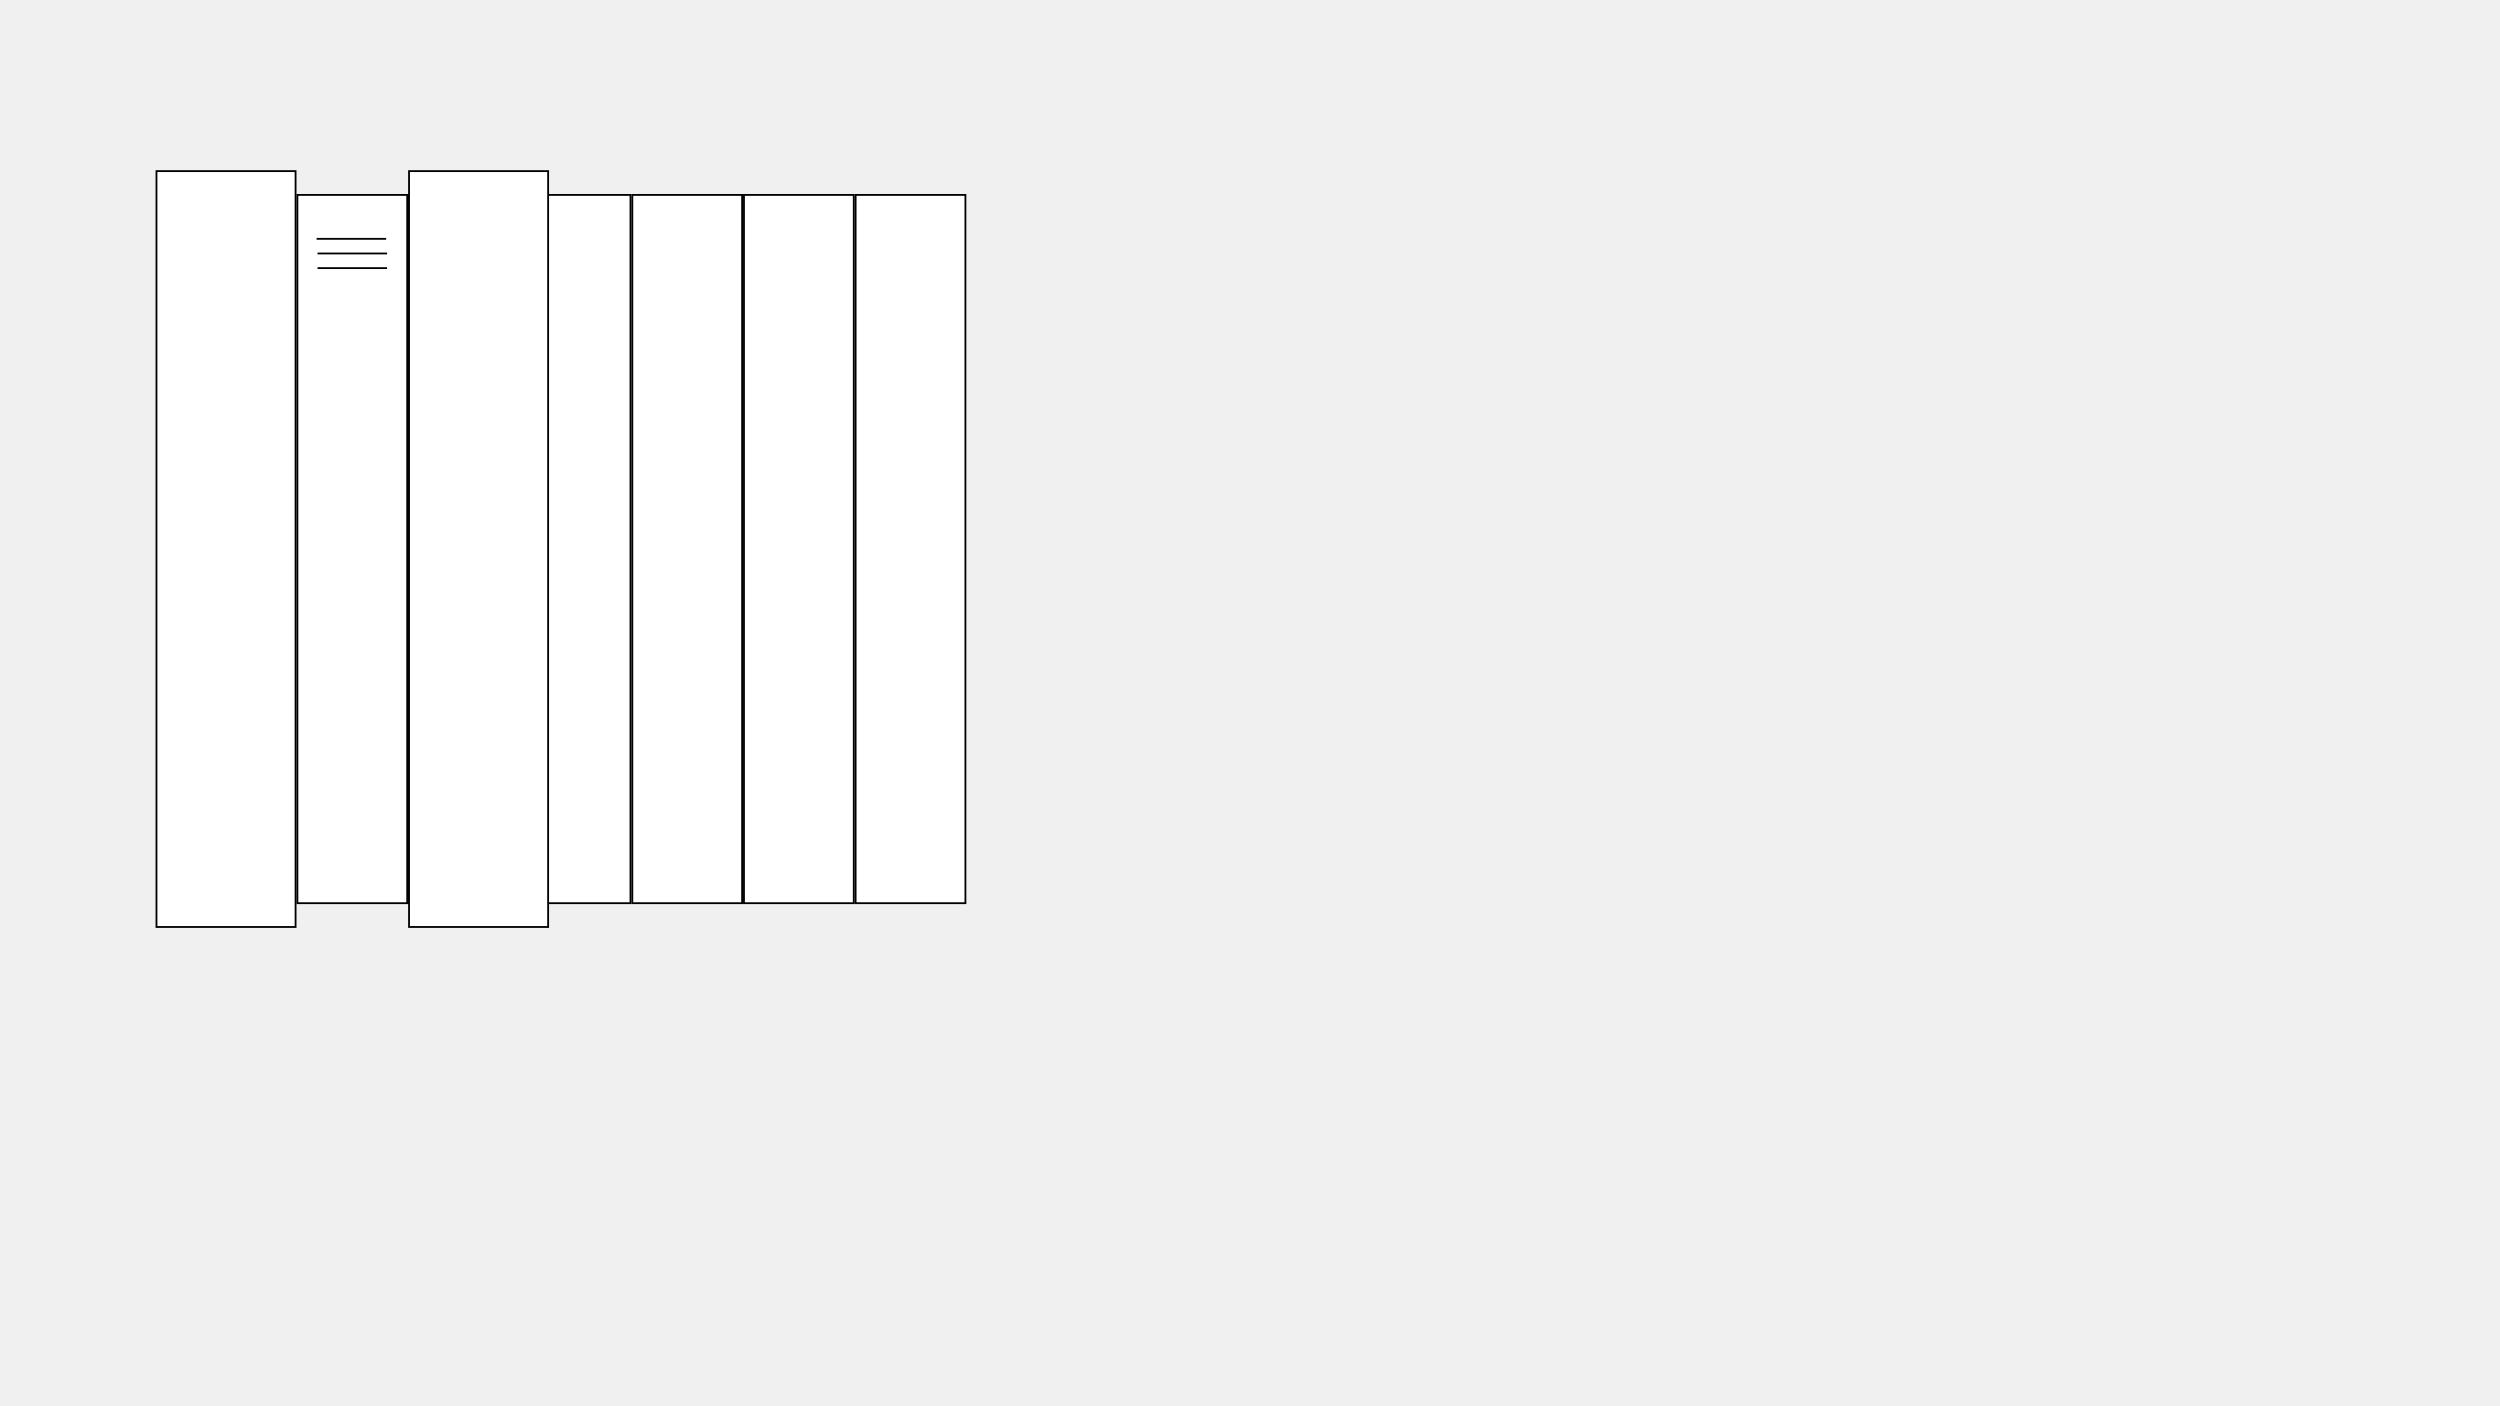
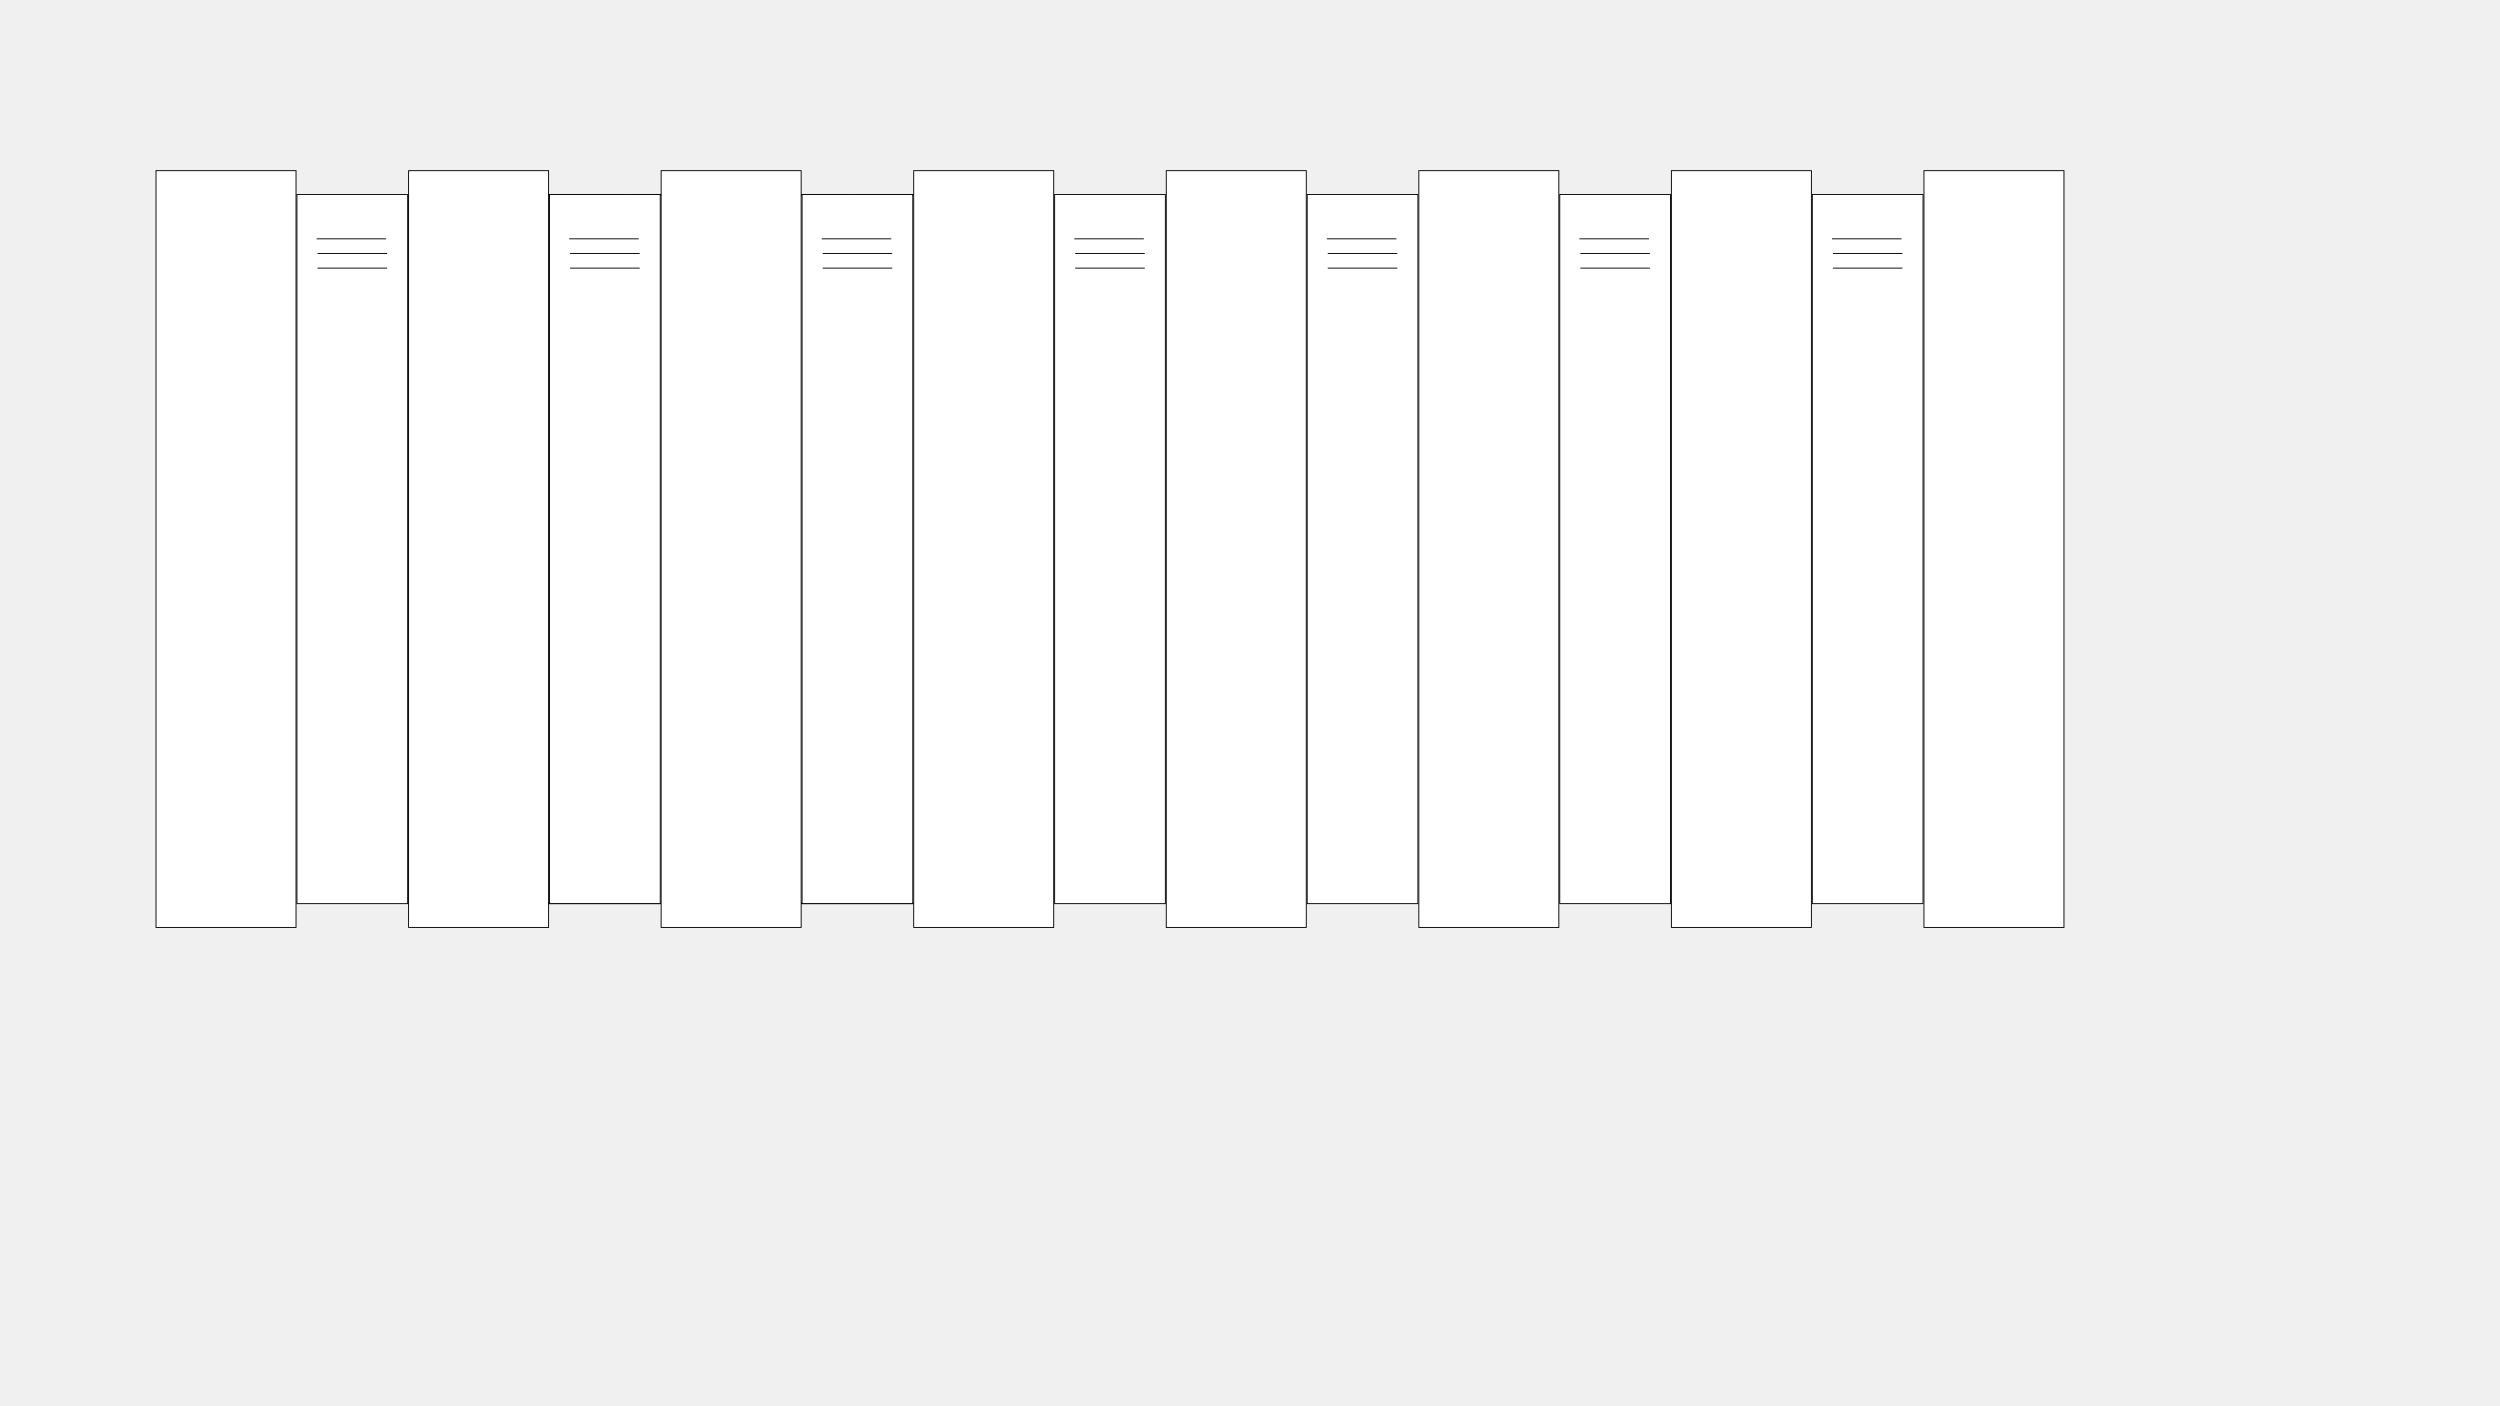
<svg xmlns="http://www.w3.org/2000/svg" version="1.1" x="0px" y="0px" viewBox="0 0 1366 768" style="enable-background:new 0 0 1366 768;" xml:space="preserve">
  <style type="text/css">
	.st0{fill:#FFFFFF;}
- 	.st1{fill:#FFFFFF;stroke:#000000;stroke-miterlimit:10;}
+ 	.st1{fill:#FFFFFF;stroke:#000000;stroke-width:0.5;stroke-miterlimit:10;}
</style>
-   <g id="Layer_1">
-     <g>
-       <rect x="162.5" y="106.5" class="st0" width="60" height="387" />
-       <path d="M222,107v386h-59V107H222 M223,106h-61v388h61V106L223,106z" />
-     </g>
-     <line class="st1" x1="173.5" y1="138.5" x2="211.5" y2="138.5" />
-     <line class="st1" x1="173" y1="130.5" x2="211" y2="130.5" />
-     <line class="st1" x1="173.5" y1="146.5" x2="211.5" y2="146.5" />
-   </g>
  <g id="interior1">
    <g>
      <rect x="467.5" y="106.5" class="st0" width="60" height="387" />
      <path d="M527,107v386h-59V107H527 M528,106h-61v388h61V106L528,106z" />
    </g>
    <g>
      <rect x="406.5" y="106.5" class="st0" width="60" height="387" />
      <path d="M466,107v386h-59V107H466 M467,106h-61v388h61V106L467,106z" />
    </g>
    <g>
      <rect x="345.5" y="106.5" class="st0" width="60" height="387" />
      <path d="M405,107v386h-59V107H405 M406,106h-61v388h61V106L406,106z" />
    </g>
    <g>
      <rect x="284.5" y="106.5" class="st0" width="60" height="387" />
      <path d="M344,107v386h-59V107H344 M345,106h-61v388h61V106L345,106z" />
    </g>
    <g>
      <rect x="223.5" y="106.5" class="st0" width="60" height="387" />
      <path d="M283,107v386h-59V107H283 M284,106h-61v388h61V106L284,106z" />
    </g>
  </g>
+   <g id="middle">
+     <g>
+       <g>
+         <rect x="162.2" y="106.2" class="st0" width="60.5" height="387.5" />
+         <path d="M222.5,106.5v387h-60v-387H222.5 M223,106h-61v388h61V106L223,106z" />
+       </g>
+       <line class="st1" x1="173.5" y1="138.5" x2="211.5" y2="138.5" />
+       <line class="st1" x1="173" y1="130.5" x2="211" y2="130.5" />
+       <line class="st1" x1="173.5" y1="146.5" x2="211.5" y2="146.5" />
+     </g>
+     <g>
+       <g>
+         <rect x="990.2" y="106.2" class="st0" width="60.5" height="387.5" />
+         <path d="M1050.5,106.5v387h-60v-387H1050.5 M1051,106h-61v388h61V106L1051,106z" />
+       </g>
+       <line class="st1" x1="1001.5" y1="138.5" x2="1039.5" y2="138.5" />
+       <line class="st1" x1="1001" y1="130.5" x2="1039" y2="130.5" />
+       <line class="st1" x1="1001.5" y1="146.5" x2="1039.5" y2="146.5" />
+     </g>
+     <g>
+       <g>
+         <rect x="852.2" y="106.2" class="st0" width="60.5" height="387.5" />
+         <path d="M912.5,106.5v387h-60v-387H912.5 M913,106h-61v388h61V106L913,106z" />
+       </g>
+       <line class="st1" x1="863.5" y1="138.5" x2="901.5" y2="138.5" />
+       <line class="st1" x1="863" y1="130.5" x2="901" y2="130.5" />
+       <line class="st1" x1="863.5" y1="146.5" x2="901.5" y2="146.5" />
+     </g>
+     <g>
+       <g>
+         <rect x="714.2" y="106.2" class="st0" width="60.5" height="387.5" />
+         <path d="M774.5,106.5v387h-60v-387H774.5 M775,106h-61v388h61V106L775,106z" />
+       </g>
+       <line class="st1" x1="725.5" y1="138.5" x2="763.5" y2="138.5" />
+       <line class="st1" x1="725" y1="130.5" x2="763" y2="130.5" />
+       <line class="st1" x1="725.5" y1="146.5" x2="763.5" y2="146.5" />
+     </g>
+     <g>
+       <g>
+         <rect x="576.2" y="106.2" class="st0" width="60.5" height="387.5" />
+         <path d="M636.5,106.5v387h-60v-387H636.5 M637,106h-61v388h61V106L637,106z" />
+       </g>
+       <line class="st1" x1="587.5" y1="138.5" x2="625.5" y2="138.5" />
+       <line class="st1" x1="587" y1="130.5" x2="625" y2="130.5" />
+       <line class="st1" x1="587.5" y1="146.5" x2="625.5" y2="146.5" />
+     </g>
+     <g>
+       <g>
+         <rect x="438.2" y="106.2" class="st0" width="60.5" height="387.5" />
+         <path d="M498.5,106.5v387h-60v-387H498.5 M499,106h-61v388h61V106L499,106z" />
+       </g>
+       <line class="st1" x1="449.5" y1="138.5" x2="487.5" y2="138.5" />
+       <line class="st1" x1="449" y1="130.5" x2="487" y2="130.5" />
+       <line class="st1" x1="449.5" y1="146.5" x2="487.5" y2="146.5" />
+     </g>
+     <g>
+       <g>
+         <rect x="300.2" y="106.2" class="st0" width="60.5" height="387.5" />
+         <path d="M360.5,106.5v387h-60v-387H360.5 M361,106h-61v388h61V106L361,106z" />
+       </g>
+       <line class="st1" x1="311.5" y1="138.5" x2="349.5" y2="138.5" />
+       <line class="st1" x1="311" y1="130.5" x2="349" y2="130.5" />
+       <line class="st1" x1="311.5" y1="146.5" x2="349.5" y2="146.5" />
+     </g>
+   </g>
  <g id="bookends">
    <g>
-       <rect x="85.5" y="93.5" class="st0" width="76" height="413" />
-       <path d="M161,94v412H86V94H161 M162,93H85v414h77V93L162,93z" />
+       <rect x="85.2" y="93.2" class="st0" width="76.5" height="413.5" />
+       <path d="M161.5,93.5v413h-76v-413H161.5 M162,93H85v414h77V93L162,93z" />
    </g>
    <g>
-       <rect x="223.5" y="93.5" class="st0" width="76" height="413" />
-       <path d="M299,94v412h-75V94H299 M300,93h-77v414h77V93L300,93z" />
+       <rect x="223.2" y="93.2" class="st0" width="76.5" height="413.5" />
+       <path d="M299.5,93.5v413h-76v-413H299.5 M300,93h-77v414h77V93L300,93z" />
+     </g>
+     <g>
+       <rect x="361.2" y="93.2" class="st0" width="76.5" height="413.5" />
+       <path d="M437.5,93.5v413h-76v-413H437.5 M438,93h-77v414h77V93L438,93z" />
+     </g>
+     <g>
+       <rect x="499.2" y="93.2" class="st0" width="76.5" height="413.5" />
+       <path d="M575.5,93.5v413h-76v-413H575.5 M576,93h-77v414h77V93L576,93z" />
+     </g>
+     <g>
+       <rect x="637.2" y="93.2" class="st0" width="76.5" height="413.5" />
+       <path d="M713.5,93.5v413h-76v-413H713.5 M714,93h-77v414h77V93L714,93z" />
+     </g>
+     <g>
+       <rect x="775.2" y="93.2" class="st0" width="76.5" height="413.5" />
+       <path d="M851.5,93.5v413h-76v-413H851.5 M852,93h-77v414h77V93L852,93z" />
+     </g>
+     <g>
+       <rect x="913.2" y="93.2" class="st0" width="76.5" height="413.5" />
+       <path d="M989.5,93.5v413h-76v-413H989.5 M990,93h-77v414h77V93L990,93z" />
+     </g>
+     <g>
+       <rect x="1051.2" y="93.2" class="st0" width="76.5" height="413.5" />
+       <path d="M1127.5,93.5v413h-76v-413H1127.5 M1128,93h-77v414h77V93L1128,93z" />
    </g>
  </g>
</svg>
